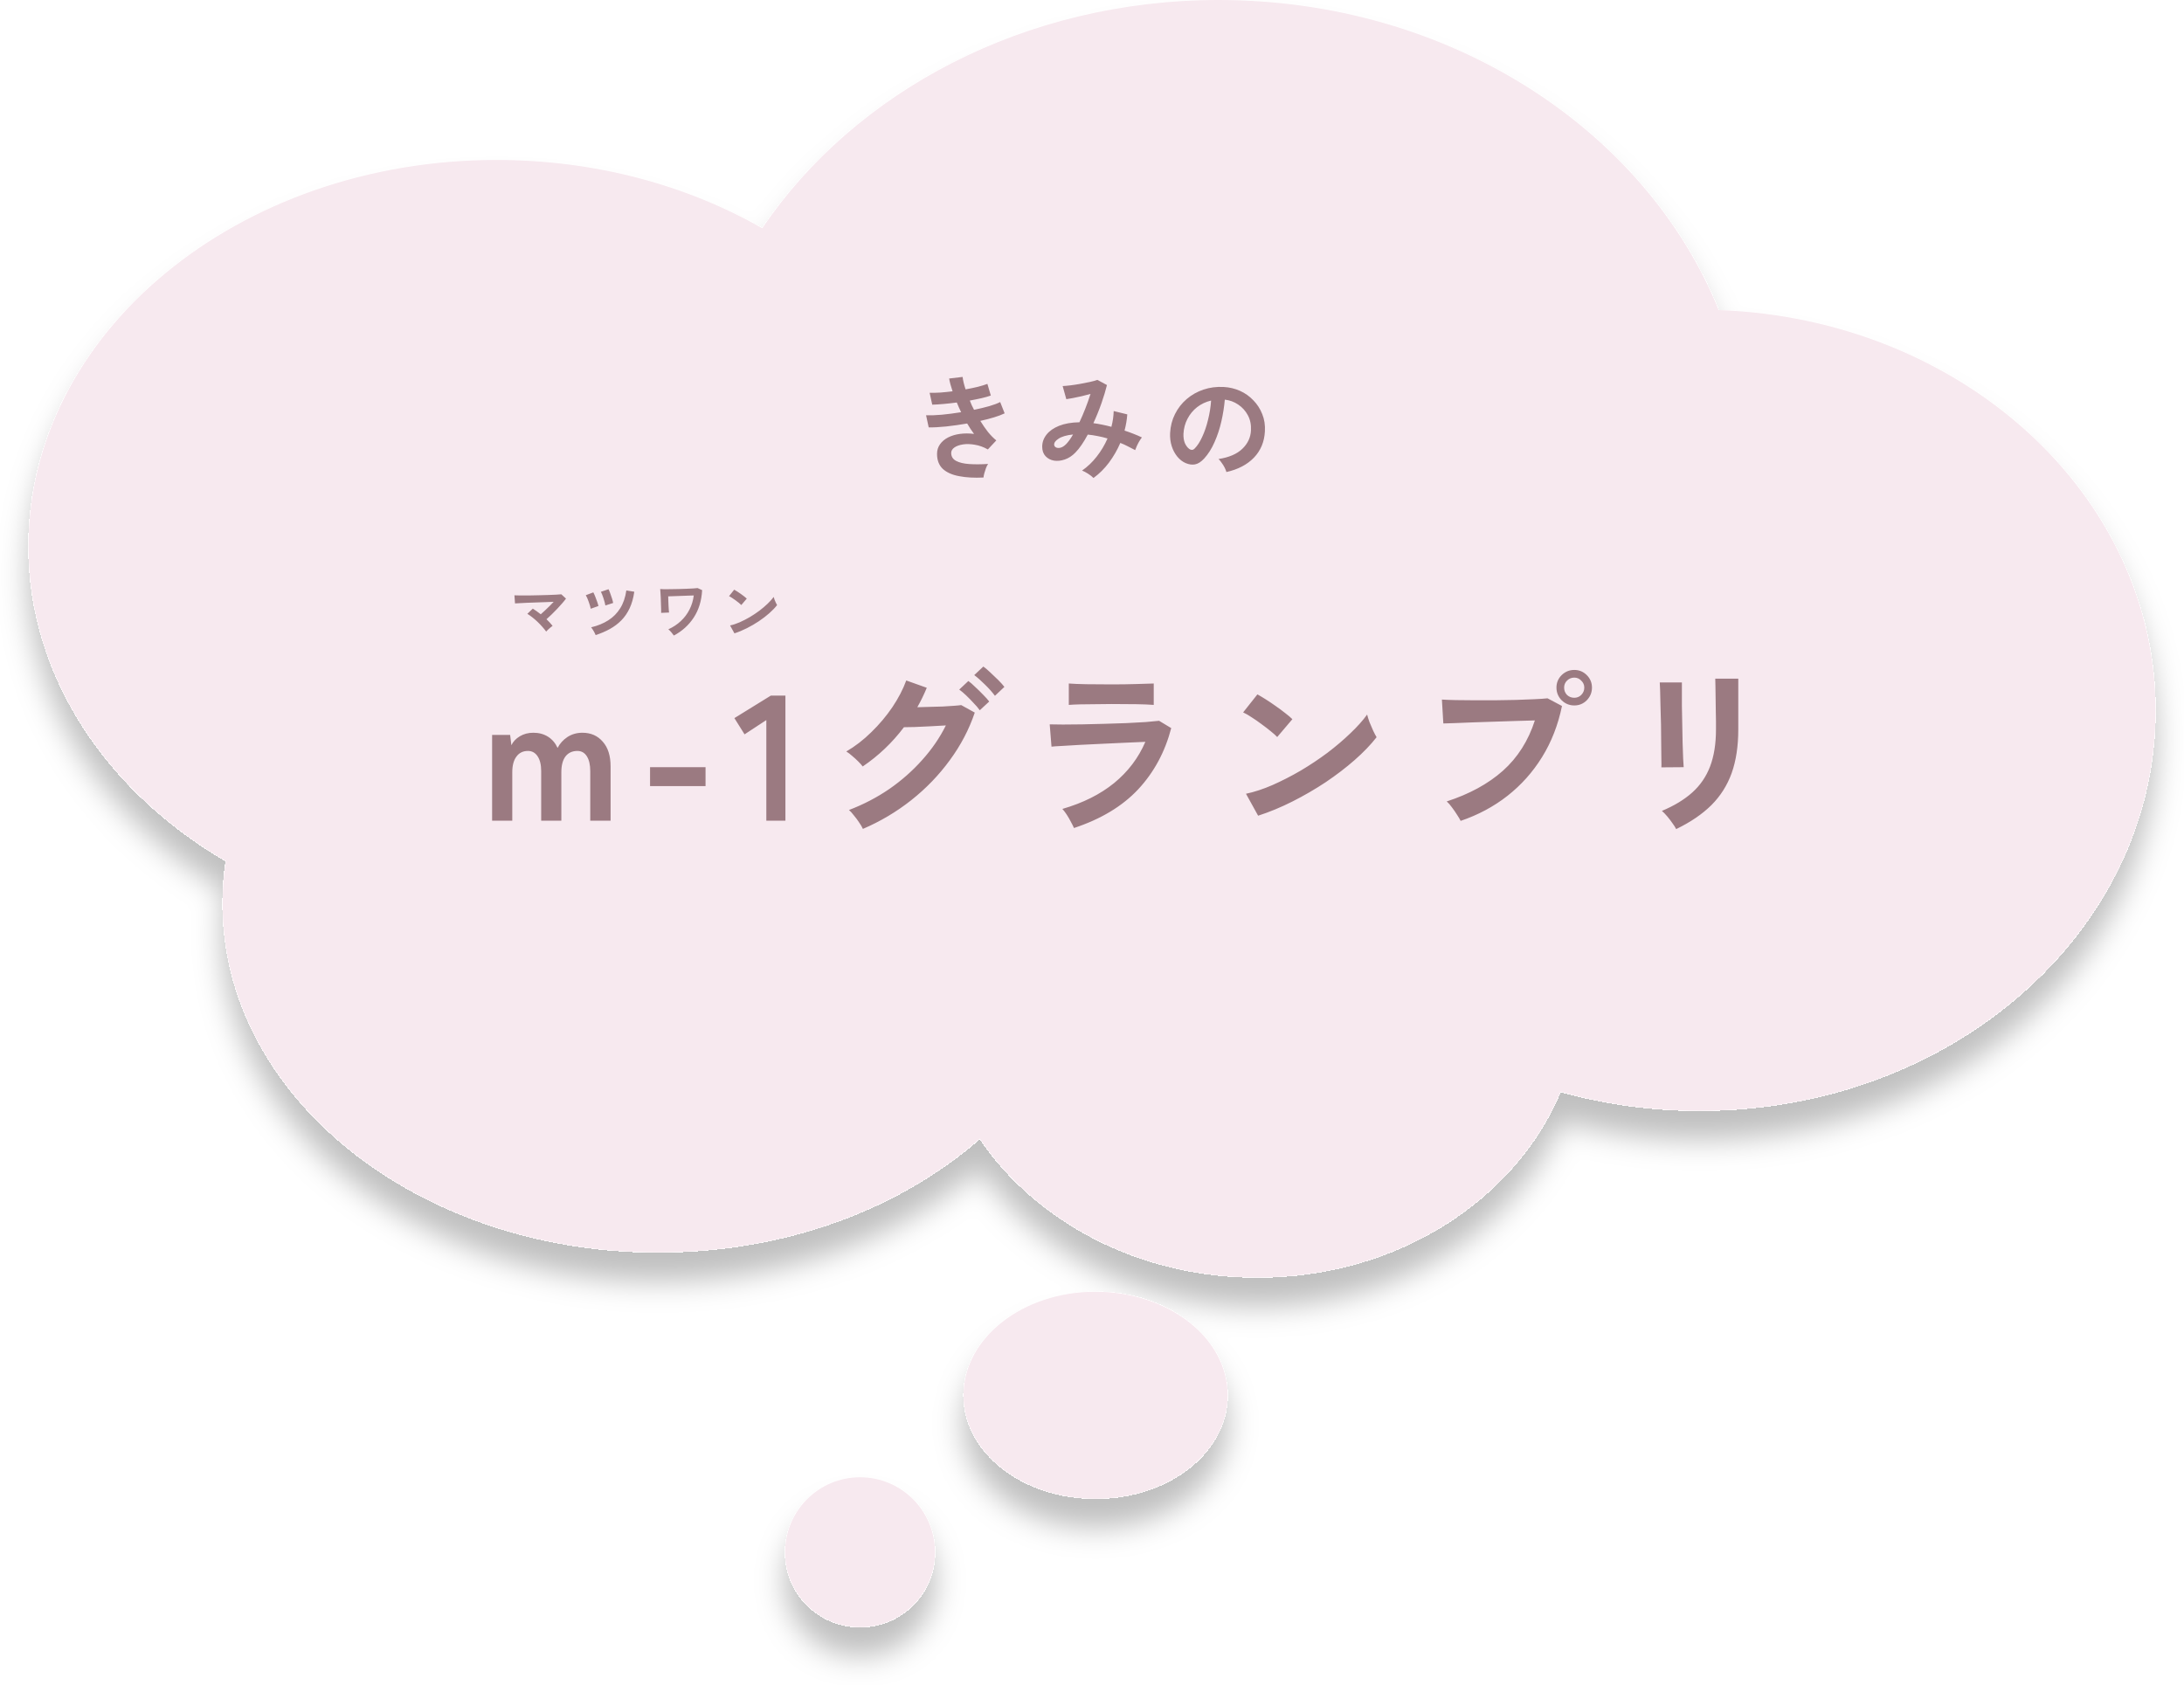
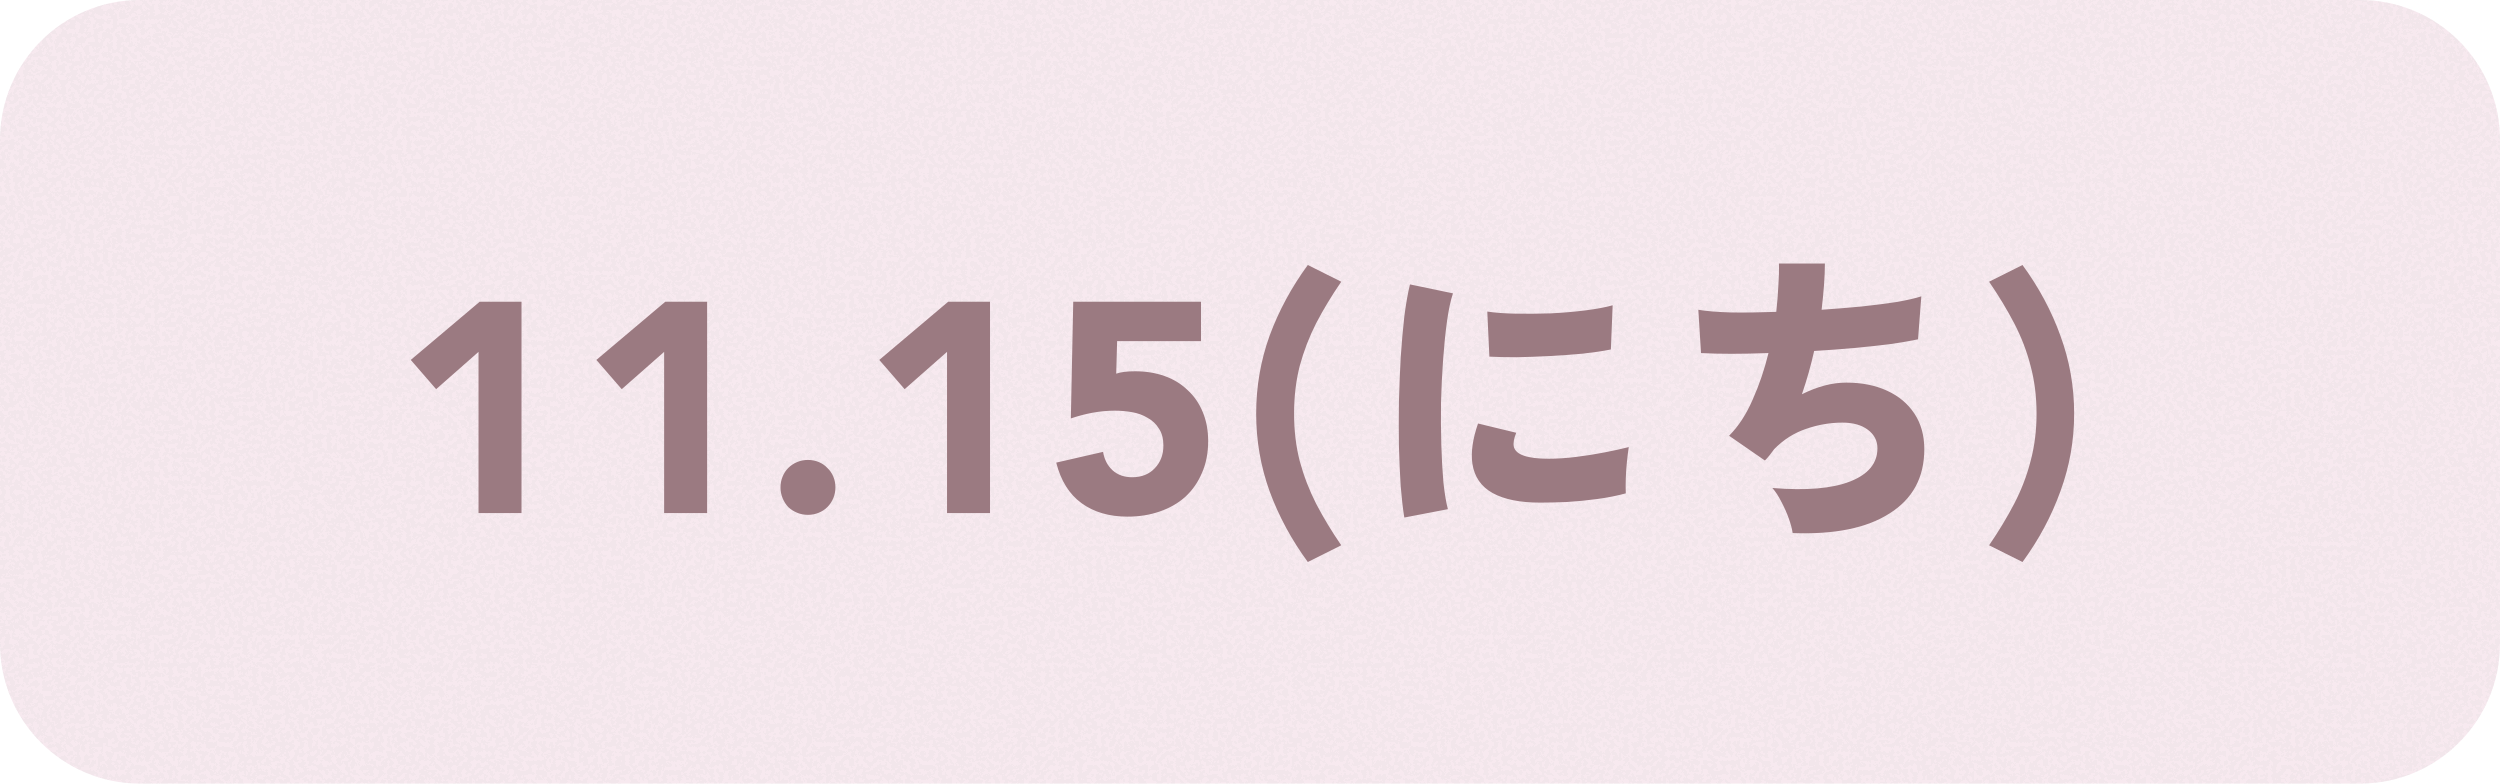
- <svg xmlns="http://www.w3.org/2000/svg" width="306" height="236" viewBox="0 0 306 236" fill="none">
-   <g filter="url(#filter0_d_701_18)">
-     <path d="M302 99.515C302 69.31 274.84 44.679 240.806 43.446C230.571 18.129 203.064 0 170.737 0C143.54 0 119.755 12.833 106.797 31.982C96.22 25.948 83.39 22.413 69.56 22.413C33.353 22.413 4 46.637 4 76.518C4 94.74 14.915 110.857 31.644 120.661C31.349 122.611 31.197 124.597 31.197 126.61C31.197 153.603 58.512 175.485 92.207 175.485C110.058 175.485 126.119 169.343 137.276 159.553C145.163 171.198 159.632 179 176.174 179C195.67 179 212.284 168.164 218.643 152.975C224.785 154.702 231.332 155.634 238.126 155.634C273.403 155.634 302 130.509 302 99.515Z" fill="#F7E9EF" />
-     <path d="M120.5 228C126.299 228 131 223.299 131 217.5C131 211.701 126.299 207 120.5 207C114.701 207 110 211.701 110 217.5C110 223.299 114.701 228 120.5 228Z" fill="#F7E9EF" />
-     <path d="M153.5 210C163.717 210 172 203.508 172 195.5C172 187.492 163.717 181 153.5 181C143.283 181 135 187.492 135 195.5C135 203.508 143.283 210 153.5 210Z" fill="#F7E9EF" />
+ <svg xmlns="http://www.w3.org/2000/svg" width="268" height="84" viewBox="0 0 268 84" fill="none">
+   <g filter="url(#filter0_n_0_1)">
+     <rect width="268" height="84" rx="15" fill="#F7E9EF" />
  </g>
-   <path d="M68.95 115V102.975H71.475L71.65 104.425C71.884 103.925 72.275 103.508 72.825 103.175C73.375 102.842 74.009 102.675 74.725 102.675C75.509 102.675 76.192 102.858 76.775 103.225C77.359 103.592 77.809 104.117 78.125 104.8C78.442 104.183 78.9 103.675 79.5 103.275C80.117 102.875 80.817 102.675 81.6 102.675C82.784 102.675 83.734 103.092 84.45 103.925C85.184 104.742 85.55 105.9 85.55 107.4V115H82.7V108.05C82.7 107.167 82.542 106.475 82.225 105.975C81.909 105.475 81.467 105.225 80.9 105.225C80.184 105.225 79.625 105.483 79.225 106C78.842 106.517 78.65 107.25 78.65 108.2V115H75.825V108.05C75.825 107.167 75.659 106.475 75.325 105.975C74.992 105.475 74.542 105.225 73.975 105.225C73.275 105.225 72.734 105.492 72.35 106.025C71.967 106.542 71.775 107.267 71.775 108.2V115H68.95ZM91.079 110.15V107.5H98.854V110.15H91.079ZM107.37 115V100.9L104.32 102.9L102.895 100.625L107.995 97.475H110.045V115H107.37ZM120.9 116.15C120.783 115.883 120.608 115.583 120.375 115.25C120.158 114.917 119.916 114.592 119.65 114.275C119.4 113.942 119.166 113.683 118.95 113.5C120.966 112.733 122.841 111.758 124.575 110.575C126.308 109.375 127.85 108.017 129.2 106.5C130.566 104.983 131.675 103.367 132.525 101.65C131.825 101.683 131.075 101.725 130.275 101.775C129.491 101.808 128.766 101.842 128.1 101.875C127.45 101.892 126.966 101.9 126.65 101.9C125.016 104.067 123.091 105.9 120.875 107.4C120.725 107.2 120.516 106.967 120.25 106.7C119.983 106.433 119.7 106.175 119.4 105.925C119.1 105.658 118.825 105.45 118.575 105.3C119.808 104.583 120.975 103.683 122.075 102.6C123.191 101.517 124.175 100.35 125.025 99.1C125.875 97.833 126.525 96.583 126.975 95.35L129.85 96.375C129.466 97.308 129.025 98.217 128.525 99.1C129.058 99.083 129.633 99.067 130.25 99.05C130.883 99.033 131.491 99.017 132.075 99C132.675 98.967 133.2 98.933 133.65 98.9C134.116 98.867 134.458 98.833 134.675 98.8L136.575 99.85C135.775 102.217 134.608 104.442 133.075 106.525C131.558 108.608 129.758 110.475 127.675 112.125C125.608 113.758 123.35 115.1 120.9 116.15ZM139.4 97.5C139.033 97 138.566 96.475 138 95.925C137.433 95.358 136.933 94.917 136.5 94.6L137.775 93.4C138.041 93.583 138.366 93.858 138.75 94.225C139.133 94.575 139.508 94.933 139.875 95.3C140.241 95.667 140.525 95.983 140.725 96.25L139.4 97.5ZM137.275 99.525C137.041 99.192 136.75 98.85 136.4 98.5C136.066 98.133 135.725 97.783 135.375 97.45C135.025 97.117 134.7 96.842 134.4 96.625L135.675 95.425C135.941 95.608 136.258 95.883 136.625 96.25C137.008 96.6 137.383 96.967 137.75 97.35C138.116 97.717 138.4 98.033 138.6 98.3L137.275 99.525ZM150.475 116.025C150.375 115.792 150.233 115.508 150.05 115.175C149.883 114.842 149.691 114.508 149.475 114.175C149.258 113.842 149.05 113.567 148.85 113.35C151.733 112.517 154.15 111.308 156.1 109.725C158.05 108.125 159.508 106.2 160.475 103.95C159.641 103.983 158.691 104.025 157.625 104.075C156.575 104.125 155.5 104.175 154.4 104.225C153.316 104.275 152.283 104.325 151.3 104.375C150.333 104.425 149.491 104.475 148.775 104.525C148.075 104.558 147.591 104.592 147.325 104.625L147.075 101.5C147.508 101.517 148.125 101.525 148.925 101.525C149.725 101.525 150.625 101.517 151.625 101.5C152.625 101.483 153.658 101.458 154.725 101.425C155.791 101.392 156.825 101.358 157.825 101.325C158.841 101.275 159.75 101.225 160.55 101.175C161.35 101.108 161.966 101.05 162.4 101L164.1 102.025C163.233 105.358 161.691 108.217 159.475 110.6C157.258 112.967 154.258 114.775 150.475 116.025ZM149.75 98.775V95.775C150.383 95.825 151.208 95.858 152.225 95.875C153.241 95.892 154.416 95.9 155.75 95.9C157.033 95.9 158.183 95.883 159.2 95.85C160.216 95.817 161.033 95.792 161.65 95.775V98.775C161.016 98.725 160.216 98.692 159.25 98.675C158.3 98.658 157.133 98.65 155.75 98.65C155 98.65 154.233 98.658 153.45 98.675C152.683 98.675 151.966 98.683 151.3 98.7C150.65 98.717 150.133 98.742 149.75 98.775ZM176.275 114.3L174.575 111.225C175.758 110.975 177 110.567 178.3 110C179.616 109.417 180.933 108.742 182.25 107.975C183.566 107.192 184.816 106.358 186 105.475C187.183 104.575 188.25 103.667 189.2 102.75C190.166 101.833 190.95 100.958 191.55 100.125C191.616 100.408 191.725 100.758 191.875 101.175C192.041 101.592 192.216 102 192.4 102.4C192.583 102.783 192.741 103.083 192.875 103.3C192.058 104.35 191.033 105.417 189.8 106.5C188.583 107.567 187.233 108.6 185.75 109.6C184.266 110.583 182.716 111.483 181.1 112.3C179.483 113.117 177.875 113.783 176.275 114.3ZM178.95 103.275C178.733 103.042 178.425 102.767 178.025 102.45C177.641 102.133 177.208 101.8 176.725 101.45C176.258 101.1 175.8 100.783 175.35 100.5C174.9 100.2 174.508 99.975 174.175 99.825L176.175 97.3C176.508 97.483 176.9 97.717 177.35 98C177.8 98.283 178.258 98.592 178.725 98.925C179.208 99.258 179.658 99.592 180.075 99.925C180.491 100.242 180.825 100.525 181.075 100.775L178.95 103.275ZM204.65 115.025C204.55 114.808 204.383 114.525 204.15 114.175C203.933 113.825 203.691 113.475 203.425 113.125C203.175 112.775 202.933 112.5 202.7 112.3C205.883 111.267 208.508 109.833 210.575 108C212.641 106.15 214.133 103.8 215.05 100.95C214.266 100.967 213.375 100.992 212.375 101.025C211.391 101.058 210.375 101.092 209.325 101.125C208.275 101.158 207.266 101.192 206.3 101.225C205.35 101.258 204.516 101.292 203.8 101.325C203.083 101.342 202.558 101.358 202.225 101.375L202.025 98.025C202.508 98.058 203.141 98.083 203.925 98.1C204.725 98.117 205.6 98.125 206.55 98.125C207.5 98.125 208.483 98.125 209.5 98.125C210.516 98.108 211.491 98.092 212.425 98.075C213.375 98.042 214.233 98.008 215 97.975C215.766 97.942 216.375 97.9 216.825 97.85L218.85 98.925C218.3 101.592 217.366 103.983 216.05 106.1C214.75 108.2 213.133 110.008 211.2 111.525C209.283 113.025 207.1 114.192 204.65 115.025ZM220.575 98.85C219.891 98.85 219.3 98.608 218.8 98.125C218.316 97.625 218.075 97.033 218.075 96.35C218.075 95.667 218.316 95.083 218.8 94.6C219.3 94.117 219.891 93.875 220.575 93.875C221.258 93.875 221.841 94.117 222.325 94.6C222.808 95.083 223.05 95.667 223.05 96.35C223.05 97.033 222.808 97.625 222.325 98.125C221.841 98.608 221.258 98.85 220.575 98.85ZM220.575 97.775C220.958 97.775 221.283 97.642 221.55 97.375C221.833 97.092 221.975 96.75 221.975 96.35C221.975 95.967 221.833 95.642 221.55 95.375C221.283 95.092 220.958 94.95 220.575 94.95C220.175 94.95 219.833 95.092 219.55 95.375C219.283 95.642 219.15 95.967 219.15 96.35C219.15 96.75 219.283 97.092 219.55 97.375C219.833 97.642 220.175 97.775 220.575 97.775ZM234.85 116.175C234.733 115.942 234.558 115.667 234.325 115.35C234.108 115.033 233.866 114.717 233.6 114.4C233.333 114.083 233.083 113.825 232.85 113.625C234.566 112.908 235.983 112.05 237.1 111.05C238.216 110.05 239.05 108.833 239.6 107.4C240.15 105.95 240.425 104.225 240.425 102.225V101.075C240.425 100.708 240.416 100.233 240.4 99.65C240.4 99.067 240.391 98.467 240.375 97.85C240.375 97.233 240.366 96.675 240.35 96.175C240.35 95.675 240.341 95.317 240.325 95.1H243.55V102.225C243.55 104.558 243.241 106.592 242.625 108.325C242.008 110.042 241.058 111.542 239.775 112.825C238.491 114.092 236.85 115.208 234.85 116.175ZM232.775 107.525C232.791 107.375 232.791 107.008 232.775 106.425C232.775 105.825 232.766 105.1 232.75 104.25C232.75 103.4 232.741 102.508 232.725 101.575C232.708 100.642 232.683 99.75 232.65 98.9C232.633 98.05 232.616 97.333 232.6 96.75C232.583 96.15 232.566 95.775 232.55 95.625H235.65C235.65 95.808 235.65 96.192 235.65 96.775C235.65 97.358 235.65 98.067 235.65 98.9C235.666 99.717 235.683 100.575 235.7 101.475C235.716 102.375 235.733 103.25 235.75 104.1C235.783 104.933 235.808 105.658 235.825 106.275C235.858 106.875 235.883 107.283 235.9 107.5L232.775 107.525Z" fill="#9B7A81" />
-   <path d="M137.8 66.912C136.499 66.976 135.357 66.912 134.376 66.72C133.395 66.539 132.632 66.197 132.088 65.696C131.555 65.184 131.288 64.485 131.288 63.6C131.288 63.088 131.427 62.64 131.704 62.256C131.981 61.861 132.36 61.541 132.84 61.296C133.32 61.051 133.869 60.885 134.488 60.8C135.117 60.715 135.779 60.715 136.472 60.8C136.301 60.576 136.136 60.341 135.976 60.096C135.816 59.851 135.661 59.6 135.512 59.344C134.509 59.515 133.528 59.653 132.568 59.76C131.619 59.856 130.803 59.899 130.12 59.888L129.752 58.192C130.349 58.213 131.085 58.187 131.96 58.112C132.835 58.027 133.736 57.909 134.664 57.76C134.44 57.301 134.237 56.848 134.056 56.4C133.416 56.485 132.792 56.555 132.184 56.608C131.587 56.661 131.064 56.693 130.616 56.704L130.248 55.04C130.685 55.051 131.181 55.04 131.736 55.008C132.301 54.965 132.877 54.907 133.464 54.832C133.229 54.139 133.069 53.541 132.984 53.04L134.872 52.816C134.925 53.296 135.064 53.877 135.288 54.56C135.885 54.453 136.451 54.336 136.984 54.208C137.528 54.069 137.981 53.931 138.344 53.792L138.824 55.424C138.472 55.552 138.04 55.675 137.528 55.792C137.016 55.909 136.467 56.021 135.88 56.128C135.965 56.341 136.056 56.56 136.152 56.784C136.259 56.997 136.365 57.211 136.472 57.424C137.251 57.264 137.96 57.093 138.6 56.912C139.251 56.72 139.763 56.528 140.136 56.336L140.76 57.92C140.365 58.112 139.869 58.299 139.272 58.48C138.685 58.661 138.045 58.827 137.352 58.976C137.693 59.531 138.051 60.048 138.424 60.528C138.808 60.997 139.197 61.392 139.592 61.712L138.408 62.976C137.8 62.635 137.192 62.416 136.584 62.32C135.987 62.213 135.437 62.197 134.936 62.272C134.435 62.347 134.029 62.491 133.72 62.704C133.421 62.917 133.272 63.173 133.272 63.472C133.272 63.963 133.496 64.331 133.944 64.576C134.403 64.821 135.021 64.971 135.8 65.024C136.579 65.077 137.459 65.072 138.44 65.008C138.333 65.168 138.232 65.371 138.136 65.616C138.051 65.851 137.976 66.085 137.912 66.32C137.848 66.555 137.811 66.752 137.8 66.912ZM153.208 66.976C153.037 66.795 152.787 66.597 152.456 66.384C152.136 66.181 151.853 66.032 151.608 65.936C152.365 65.413 153.048 64.763 153.656 63.984C154.275 63.195 154.781 62.347 155.176 61.44C154.717 61.301 154.253 61.189 153.784 61.104C153.315 61.008 152.856 60.939 152.408 60.896C152.131 61.419 151.843 61.899 151.544 62.336C151.256 62.763 150.963 63.125 150.664 63.424C150.216 63.883 149.725 64.203 149.192 64.384C148.669 64.565 148.163 64.619 147.672 64.544C147.192 64.459 146.797 64.251 146.488 63.92C146.179 63.589 146.024 63.147 146.024 62.592C146.024 61.973 146.227 61.408 146.632 60.896C147.037 60.384 147.624 59.973 148.392 59.664C149.171 59.355 150.12 59.189 151.24 59.168C151.528 58.56 151.805 57.915 152.072 57.232C152.339 56.549 152.579 55.872 152.792 55.2C152.397 55.307 151.981 55.413 151.544 55.52C151.117 55.616 150.712 55.701 150.328 55.776C149.955 55.851 149.645 55.904 149.4 55.936L148.888 54.096C149.165 54.085 149.523 54.053 149.96 54C150.397 53.947 150.856 53.877 151.336 53.792C151.827 53.707 152.285 53.616 152.712 53.52C153.149 53.424 153.496 53.328 153.752 53.232L155.096 53.952C154.915 54.699 154.659 55.547 154.328 56.496C153.997 57.445 153.619 58.379 153.192 59.296C153.597 59.349 154.008 59.419 154.424 59.504C154.851 59.589 155.283 59.691 155.72 59.808C155.816 59.435 155.891 59.067 155.944 58.704C155.997 58.331 156.029 57.963 156.04 57.6L157.944 58.064C157.891 58.811 157.763 59.568 157.56 60.336C157.987 60.475 158.403 60.624 158.808 60.784C159.224 60.944 159.619 61.115 159.992 61.296C159.885 61.424 159.768 61.595 159.64 61.808C159.512 62.021 159.395 62.245 159.288 62.48C159.192 62.704 159.112 62.901 159.048 63.072C158.717 62.891 158.376 62.715 158.024 62.544C157.683 62.363 157.331 62.203 156.968 62.064C156.552 63.035 156.024 63.952 155.384 64.816C154.744 65.669 154.019 66.389 153.208 66.976ZM147.704 62.368C147.725 62.507 147.816 62.619 147.976 62.704C148.136 62.779 148.333 62.789 148.568 62.736C148.813 62.683 149.075 62.523 149.352 62.256C149.501 62.107 149.661 61.915 149.832 61.68C150.003 61.445 150.173 61.179 150.344 60.88C149.437 60.976 148.76 61.173 148.312 61.472C147.864 61.76 147.661 62.059 147.704 62.368ZM171.832 66.144C171.789 65.973 171.709 65.771 171.592 65.536C171.475 65.301 171.336 65.077 171.176 64.864C171.027 64.64 170.877 64.459 170.728 64.32C172.189 64.096 173.299 63.621 174.056 62.896C174.824 62.16 175.229 61.296 175.272 60.304C175.315 59.515 175.171 58.811 174.84 58.192C174.509 57.573 174.056 57.072 173.48 56.688C172.915 56.304 172.291 56.075 171.608 56C171.523 56.992 171.363 58.005 171.128 59.04C170.893 60.075 170.573 61.045 170.168 61.952C169.773 62.859 169.288 63.627 168.712 64.256C168.275 64.725 167.848 64.997 167.432 65.072C167.027 65.147 166.595 65.088 166.136 64.896C165.688 64.704 165.293 64.4 164.952 63.984C164.611 63.568 164.349 63.077 164.168 62.512C163.987 61.936 163.912 61.323 163.944 60.672C163.997 59.701 164.227 58.816 164.632 58.016C165.037 57.205 165.581 56.507 166.264 55.92C166.947 55.333 167.731 54.891 168.616 54.592C169.501 54.293 170.445 54.171 171.448 54.224C172.259 54.267 173.021 54.448 173.736 54.768C174.451 55.088 175.075 55.531 175.608 56.096C176.152 56.651 176.568 57.296 176.856 58.032C177.155 58.768 177.277 59.573 177.224 60.448C177.149 61.909 176.637 63.136 175.688 64.128C174.739 65.109 173.453 65.781 171.832 66.144ZM166.632 62.912C166.749 62.997 166.872 63.04 167 63.04C167.128 63.04 167.256 62.976 167.384 62.848C167.768 62.464 168.12 61.92 168.44 61.216C168.771 60.512 169.043 59.717 169.256 58.832C169.48 57.947 169.624 57.045 169.688 56.128C168.952 56.299 168.296 56.608 167.72 57.056C167.155 57.504 166.707 58.048 166.376 58.688C166.045 59.317 165.859 60.011 165.816 60.768C165.795 61.269 165.859 61.707 166.008 62.08C166.168 62.443 166.376 62.72 166.632 62.912Z" fill="#9B7A81" />
-   <path d="M76.523 88.496C76.373 88.286 76.193 88.064 75.983 87.83C75.773 87.59 75.548 87.356 75.308 87.128C75.068 86.9 74.825 86.69 74.579 86.498C74.333 86.306 74.102 86.144 73.886 86.012L74.651 85.283C74.825 85.391 75.008 85.514 75.2 85.652C75.392 85.784 75.581 85.925 75.767 86.075C75.947 85.919 76.142 85.742 76.352 85.544C76.568 85.346 76.781 85.142 76.991 84.932C77.201 84.722 77.396 84.521 77.576 84.329C77.234 84.341 76.85 84.356 76.424 84.374C76.004 84.386 75.572 84.401 75.128 84.419C74.69 84.431 74.27 84.446 73.868 84.464C73.472 84.482 73.121 84.5 72.815 84.518C72.515 84.53 72.296 84.542 72.158 84.554L72.077 83.42C72.281 83.432 72.557 83.438 72.905 83.438C73.259 83.438 73.652 83.438 74.084 83.438C74.522 83.432 74.969 83.423 75.425 83.411C75.887 83.399 76.328 83.387 76.748 83.375C77.174 83.363 77.552 83.348 77.882 83.33C78.218 83.312 78.473 83.294 78.647 83.276L79.304 83.879C79.16 84.077 78.98 84.299 78.764 84.545C78.554 84.791 78.323 85.046 78.071 85.31C77.825 85.574 77.57 85.832 77.306 86.084C77.048 86.336 76.802 86.564 76.568 86.768C76.73 86.924 76.883 87.08 77.027 87.236C77.177 87.392 77.309 87.545 77.423 87.695C77.345 87.749 77.249 87.824 77.135 87.92C77.021 88.016 76.907 88.115 76.793 88.217C76.685 88.319 76.595 88.412 76.523 88.496ZM83.453 88.991C83.393 88.829 83.3 88.64 83.174 88.424C83.048 88.208 82.931 88.034 82.823 87.902C83.741 87.686 84.542 87.359 85.226 86.921C85.916 86.483 86.474 85.919 86.9 85.229C87.332 84.539 87.617 83.708 87.755 82.736L88.871 82.916C88.745 83.792 88.529 84.56 88.223 85.22C87.917 85.874 87.53 86.441 87.062 86.921C86.594 87.395 86.057 87.8 85.451 88.136C84.845 88.472 84.179 88.757 83.453 88.991ZM82.769 85.301C82.751 85.181 82.715 85.034 82.661 84.86C82.613 84.686 82.553 84.506 82.481 84.32C82.415 84.128 82.346 83.951 82.274 83.789C82.202 83.627 82.136 83.498 82.076 83.402L83.129 83.006C83.207 83.144 83.294 83.333 83.39 83.573C83.486 83.807 83.576 84.047 83.66 84.293C83.75 84.539 83.813 84.746 83.849 84.914L82.769 85.301ZM84.821 84.842C84.803 84.722 84.77 84.575 84.722 84.401C84.68 84.221 84.626 84.038 84.56 83.852C84.5 83.66 84.437 83.483 84.371 83.321C84.305 83.153 84.245 83.021 84.191 82.925L85.262 82.565C85.334 82.703 85.412 82.892 85.496 83.132C85.586 83.372 85.67 83.615 85.748 83.861C85.826 84.107 85.88 84.317 85.91 84.491L84.821 84.842ZM94.415 89.054C94.319 88.916 94.202 88.766 94.064 88.604C93.926 88.436 93.785 88.295 93.641 88.181C94.307 87.881 94.889 87.497 95.387 87.029C95.891 86.561 96.296 86.024 96.602 85.418C96.914 84.806 97.115 84.146 97.205 83.438C96.971 83.444 96.695 83.453 96.377 83.465C96.059 83.477 95.729 83.489 95.387 83.501C95.051 83.513 94.727 83.525 94.415 83.537C94.103 83.549 93.839 83.558 93.623 83.564C93.629 83.762 93.635 83.975 93.641 84.203C93.653 84.431 93.662 84.656 93.668 84.878C93.68 85.1 93.692 85.298 93.704 85.472C93.716 85.64 93.728 85.76 93.74 85.832L92.633 85.877C92.639 85.793 92.639 85.64 92.633 85.418C92.627 85.19 92.618 84.932 92.606 84.644C92.6 84.35 92.591 84.059 92.579 83.771C92.567 83.477 92.552 83.219 92.534 82.997C92.522 82.769 92.51 82.616 92.498 82.538C92.624 82.55 92.819 82.559 93.083 82.565C93.347 82.565 93.65 82.562 93.992 82.556C94.34 82.55 94.7 82.544 95.072 82.538C95.45 82.526 95.816 82.514 96.17 82.502C96.524 82.484 96.839 82.469 97.115 82.457C97.391 82.439 97.601 82.421 97.745 82.403L98.375 82.691C98.297 84.173 97.907 85.451 97.205 86.525C96.509 87.593 95.579 88.436 94.415 89.054ZM102.902 88.748L102.29 87.641C102.716 87.551 103.163 87.404 103.631 87.2C104.105 86.99 104.579 86.747 105.053 86.471C105.527 86.189 105.977 85.889 106.403 85.571C106.829 85.247 107.213 84.92 107.555 84.59C107.903 84.26 108.185 83.945 108.401 83.645C108.425 83.747 108.464 83.873 108.518 84.023C108.578 84.173 108.641 84.32 108.707 84.464C108.773 84.602 108.83 84.71 108.878 84.788C108.584 85.166 108.215 85.55 107.771 85.94C107.333 86.324 106.847 86.696 106.313 87.056C105.779 87.41 105.221 87.734 104.639 88.028C104.057 88.322 103.478 88.562 102.902 88.748ZM103.865 84.779C103.787 84.695 103.676 84.596 103.532 84.482C103.394 84.368 103.238 84.248 103.064 84.122C102.896 83.996 102.731 83.882 102.569 83.78C102.407 83.672 102.266 83.591 102.146 83.537L102.866 82.628C102.986 82.694 103.127 82.778 103.289 82.88C103.451 82.982 103.616 83.093 103.784 83.213C103.958 83.333 104.12 83.453 104.27 83.573C104.42 83.687 104.54 83.789 104.63 83.879L103.865 84.779Z" fill="#9B7A81" />
+   <path d="M51.298 37.72L46.754 41.72L44.034 38.584L51.426 32.344H55.906V55H51.298V37.72ZM71.195 37.72L66.651 41.72L63.931 38.584L71.323 32.344H75.803V55H71.195V37.72ZM83.669 52.248C83.669 51.843 83.743 51.459 83.893 51.096C84.042 50.733 84.245 50.424 84.501 50.168C84.778 49.891 85.098 49.677 85.461 49.528C85.823 49.379 86.207 49.304 86.613 49.304C87.018 49.304 87.402 49.379 87.765 49.528C88.127 49.677 88.437 49.891 88.693 50.168C88.97 50.424 89.183 50.733 89.333 51.096C89.482 51.459 89.557 51.843 89.557 52.248C89.557 52.653 89.482 53.037 89.333 53.4C89.183 53.763 88.97 54.083 88.693 54.36C88.437 54.616 88.127 54.819 87.765 54.968C87.402 55.117 87.018 55.192 86.613 55.192C86.207 55.192 85.823 55.117 85.461 54.968C85.098 54.819 84.778 54.616 84.501 54.36C84.245 54.083 84.042 53.763 83.893 53.4C83.743 53.037 83.669 52.653 83.669 52.248ZM101.522 37.72L96.978 41.72L94.258 38.584L101.65 32.344H106.13V55H101.522V37.72ZM128.747 36.568H119.755L119.659 40.056C120.15 39.885 120.822 39.8 121.675 39.8C122.827 39.8 123.883 39.971 124.843 40.312C125.803 40.653 126.624 41.155 127.307 41.816C128.011 42.456 128.555 43.245 128.939 44.184C129.323 45.101 129.515 46.136 129.515 47.288C129.515 48.568 129.291 49.709 128.843 50.712C128.416 51.715 127.819 52.568 127.051 53.272C126.283 53.955 125.366 54.477 124.299 54.84C123.254 55.203 122.112 55.384 120.875 55.384C118.912 55.384 117.27 54.904 115.947 53.944C114.624 52.984 113.718 51.533 113.227 49.592L118.251 48.44C118.379 49.251 118.72 49.912 119.275 50.424C119.83 50.915 120.523 51.16 121.355 51.16C122.379 51.16 123.19 50.84 123.787 50.2C124.406 49.56 124.715 48.749 124.715 47.768C124.715 47.021 124.555 46.413 124.235 45.944C123.936 45.453 123.531 45.069 123.019 44.792C122.528 44.493 121.974 44.291 121.355 44.184C120.736 44.077 120.118 44.024 119.499 44.024C118.71 44.024 117.91 44.099 117.099 44.248C116.31 44.397 115.542 44.6 114.795 44.856L115.051 32.344H128.747V36.568ZM140.197 60.248C138.447 57.859 137.082 55.331 136.101 52.664C135.141 49.997 134.661 47.224 134.661 44.344C134.661 41.443 135.141 38.659 136.101 35.992C137.082 33.325 138.447 30.797 140.197 28.408L143.781 30.2C142.757 31.693 141.861 33.176 141.093 34.648C140.346 36.12 139.759 37.645 139.333 39.224C138.927 40.803 138.725 42.509 138.725 44.344C138.725 46.157 138.927 47.853 139.333 49.432C139.759 51.011 140.346 52.536 141.093 54.008C141.861 55.48 142.757 56.963 143.781 58.456L140.197 60.248ZM150.541 55.48C150.392 54.563 150.264 53.453 150.157 52.152C150.072 50.829 150.008 49.4 149.965 47.864C149.944 46.307 149.944 44.717 149.965 43.096C150.008 41.453 150.072 39.853 150.157 38.296C150.264 36.717 150.392 35.267 150.541 33.944C150.712 32.6 150.915 31.448 151.149 30.488L155.757 31.448C155.501 32.216 155.288 33.219 155.117 34.456C154.947 35.693 154.808 37.059 154.701 38.552C154.595 40.024 154.52 41.549 154.477 43.128C154.456 44.685 154.467 46.2 154.509 47.672C154.552 49.144 154.627 50.488 154.733 51.704C154.861 52.899 155.021 53.859 155.213 54.584L150.541 55.48ZM165.101 53.88C162.947 53.88 161.251 53.539 160.013 52.856C158.776 52.173 158.051 51.117 157.837 49.688C157.667 48.493 157.869 47.064 158.445 45.4L162.541 46.392C162.285 47.011 162.2 47.512 162.285 47.896C162.499 48.749 163.736 49.176 165.997 49.176C166.936 49.176 167.917 49.112 168.941 48.984C169.987 48.856 171 48.696 171.981 48.504C172.963 48.312 173.837 48.12 174.605 47.928C174.541 48.333 174.477 48.835 174.413 49.432C174.349 50.029 174.307 50.637 174.285 51.256C174.264 51.875 174.264 52.419 174.285 52.888C173.347 53.144 172.323 53.347 171.213 53.496C170.104 53.645 169.016 53.752 167.949 53.816C166.883 53.859 165.933 53.88 165.101 53.88ZM159.661 38.232L159.437 33.4C160.269 33.528 161.283 33.603 162.477 33.624C163.693 33.645 164.952 33.635 166.253 33.592C167.555 33.528 168.792 33.421 169.965 33.272C171.139 33.123 172.109 32.941 172.877 32.728L172.685 37.464C171.832 37.635 170.829 37.784 169.677 37.912C168.525 38.019 167.331 38.104 166.093 38.168C164.877 38.232 163.704 38.275 162.573 38.296C161.443 38.296 160.472 38.275 159.661 38.232ZM192.173 57.144C192.109 56.696 191.971 56.173 191.757 55.576C191.544 54.979 191.277 54.381 190.957 53.784C190.659 53.187 190.339 52.696 189.997 52.312C193.624 52.611 196.408 52.376 198.349 51.608C200.291 50.84 201.261 49.656 201.261 48.056C201.261 47.245 200.92 46.584 200.237 46.072C199.555 45.56 198.648 45.304 197.517 45.304C196.195 45.304 194.893 45.528 193.613 45.976C192.333 46.403 191.192 47.128 190.189 48.152C190.04 48.365 189.88 48.579 189.709 48.792C189.539 49.005 189.368 49.197 189.197 49.368L185.357 46.712C186.36 45.709 187.203 44.419 187.885 42.84C188.589 41.261 189.155 39.597 189.581 37.848C186.701 37.955 184.291 37.955 182.349 37.848L182.061 33.208C182.936 33.357 184.109 33.453 185.581 33.496C187.053 33.517 188.664 33.496 190.413 33.432C190.52 32.493 190.595 31.576 190.637 30.68C190.701 29.784 190.723 28.973 190.701 28.248H195.629C195.629 28.952 195.597 29.731 195.533 30.584C195.469 31.416 195.384 32.291 195.277 33.208C196.771 33.101 198.2 32.984 199.565 32.856C200.952 32.707 202.2 32.547 203.309 32.376C204.419 32.184 205.304 31.981 205.965 31.768L205.613 36.376C204.803 36.547 203.811 36.717 202.637 36.888C201.464 37.037 200.173 37.176 198.765 37.304C197.379 37.432 195.949 37.539 194.477 37.624C194.136 39.16 193.699 40.707 193.165 42.264C193.976 41.859 194.776 41.549 195.565 41.336C196.355 41.123 197.144 41.016 197.933 41.016C199.576 41.016 201.027 41.304 202.285 41.88C203.544 42.456 204.525 43.277 205.229 44.344C205.933 45.411 206.285 46.68 206.285 48.152C206.285 51.181 205.048 53.475 202.573 55.032C200.12 56.611 196.653 57.315 192.173 57.144ZM216.813 60.248L213.229 58.456C214.253 56.963 215.149 55.48 215.917 54.008C216.685 52.536 217.272 51.011 217.677 49.432C218.104 47.853 218.317 46.157 218.317 44.344C218.317 42.509 218.104 40.803 217.677 39.224C217.272 37.645 216.685 36.12 215.917 34.648C215.149 33.176 214.253 31.693 213.229 30.2L216.813 28.408C218.563 30.797 219.917 33.325 220.877 35.992C221.859 38.659 222.349 41.443 222.349 44.344C222.349 47.224 221.859 49.997 220.877 52.664C219.917 55.331 218.563 57.859 216.813 60.248Z" fill="#9B7A81" />
  <defs>
-     <filter id="filter0_d_701_18" x="0" y="0" width="306" height="236" filterUnits="userSpaceOnUse" color-interpolation-filters="sRGB">
+     <filter id="filter0_n_0_1" x="0" y="0" width="268" height="84" filterUnits="userSpaceOnUse" color-interpolation-filters="sRGB">
      <feFlood flood-opacity="0" result="BackgroundImageFix" />
-       <feColorMatrix in="SourceAlpha" type="matrix" values="0 0 0 0 0 0 0 0 0 0 0 0 0 0 0 0 0 0 127 0" result="hardAlpha" />
-       <feOffset dy="4" />
-       <feGaussianBlur stdDeviation="2" />
-       <feComposite in2="hardAlpha" operator="out" />
-       <feColorMatrix type="matrix" values="0 0 0 0 0 0 0 0 0 0 0 0 0 0 0 0 0 0 0.25 0" />
-       <feBlend mode="normal" in2="BackgroundImageFix" result="effect1_dropShadow_701_18" />
-       <feBlend mode="normal" in="SourceGraphic" in2="effect1_dropShadow_701_18" result="shape" />
+       <feBlend mode="normal" in="SourceGraphic" in2="BackgroundImageFix" result="shape" />
+       <feTurbulence type="fractalNoise" baseFrequency="2 2" stitchTiles="stitch" numOctaves="3" result="noise" seed="1138" />
+       <feColorMatrix in="noise" type="luminanceToAlpha" result="alphaNoise" />
+       <feComponentTransfer in="alphaNoise" result="coloredNoise1">
+         <feFuncA type="discrete" tableValues="1 1 1 1 1 1 1 1 1 1 1 1 1 1 1 1 1 1 1 1 1 1 1 1 1 1 1 1 1 1 1 1 1 1 1 1 1 1 1 1 1 1 1 1 1 1 1 1 1 1 1 0 0 0 0 0 0 0 0 0 0 0 0 0 0 0 0 0 0 0 0 0 0 0 0 0 0 0 0 0 0 0 0 0 0 0 0 0 0 0 0 0 0 0 0 0 0 0 0 0 " />
+       </feComponentTransfer>
+       <feComposite operator="in" in2="shape" in="coloredNoise1" result="noise1Clipped" />
+       <feFlood flood-color="rgba(217, 217, 217, 0.19)" result="color1Flood" />
+       <feComposite operator="in" in2="noise1Clipped" in="color1Flood" result="color1" />
+       <feMerge result="effect1_noise_0_1">
+         <feMergeNode in="shape" />
+         <feMergeNode in="color1" />
+       </feMerge>
    </filter>
  </defs>
</svg>
